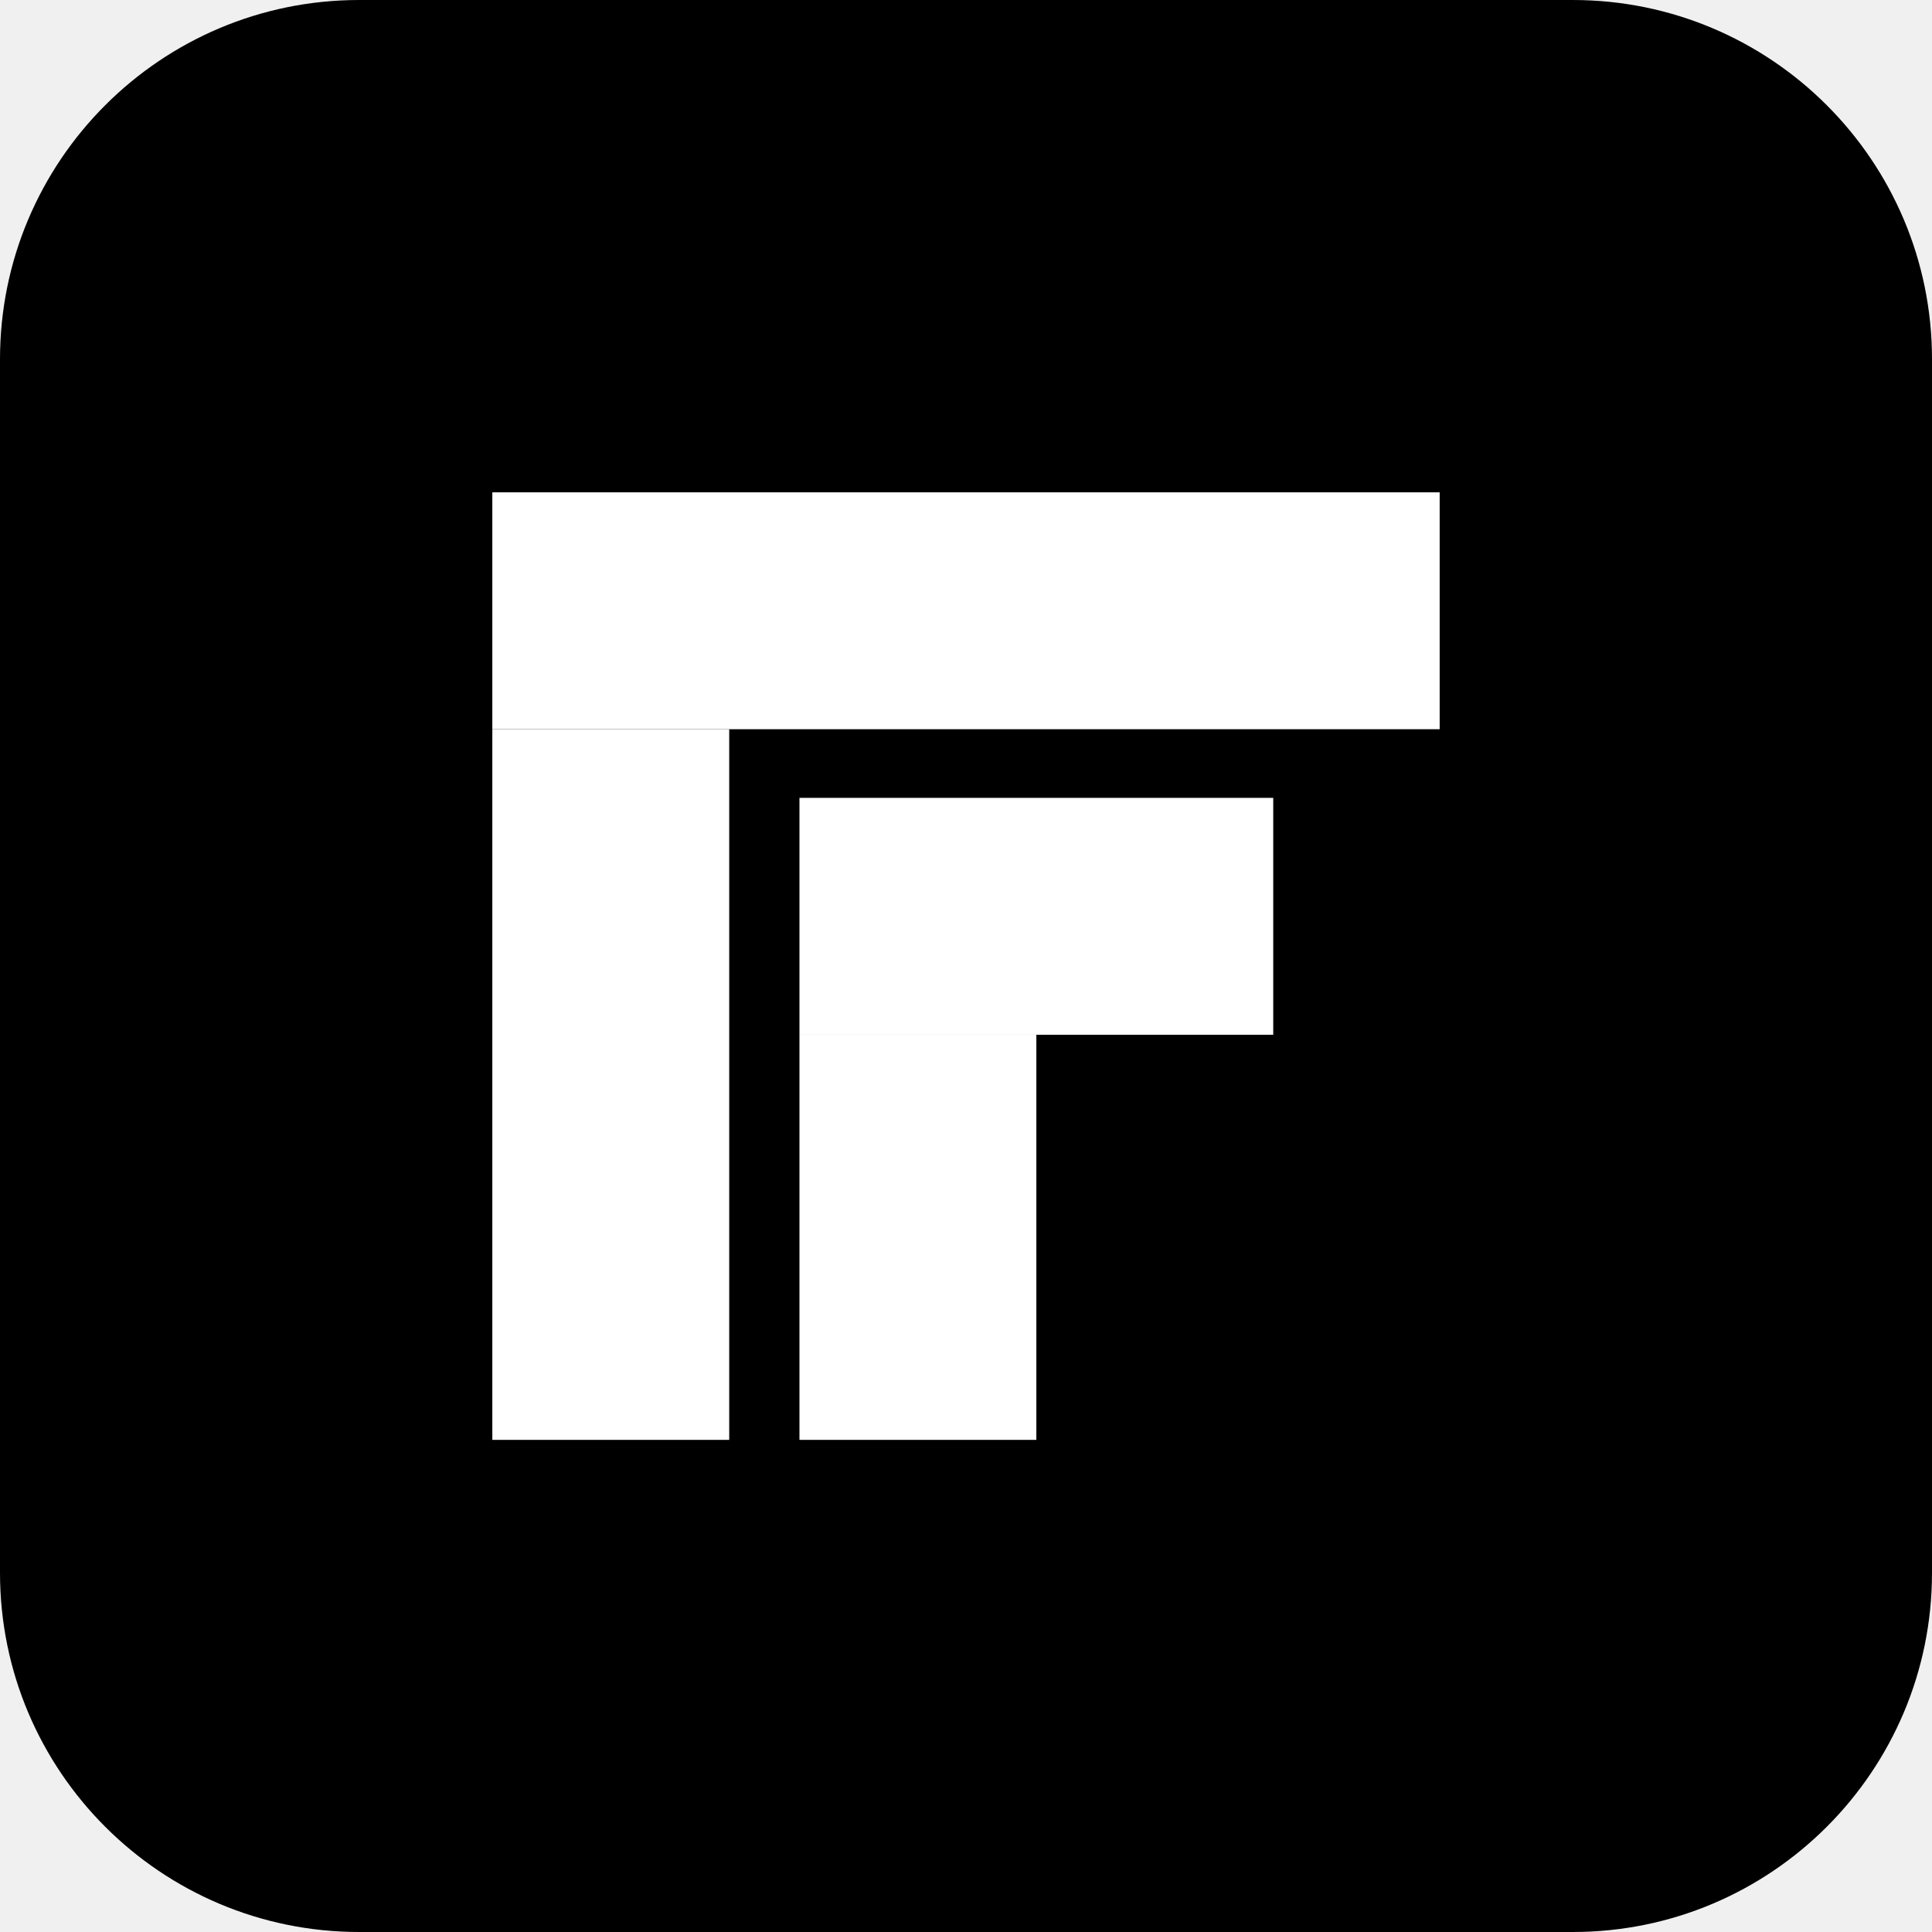
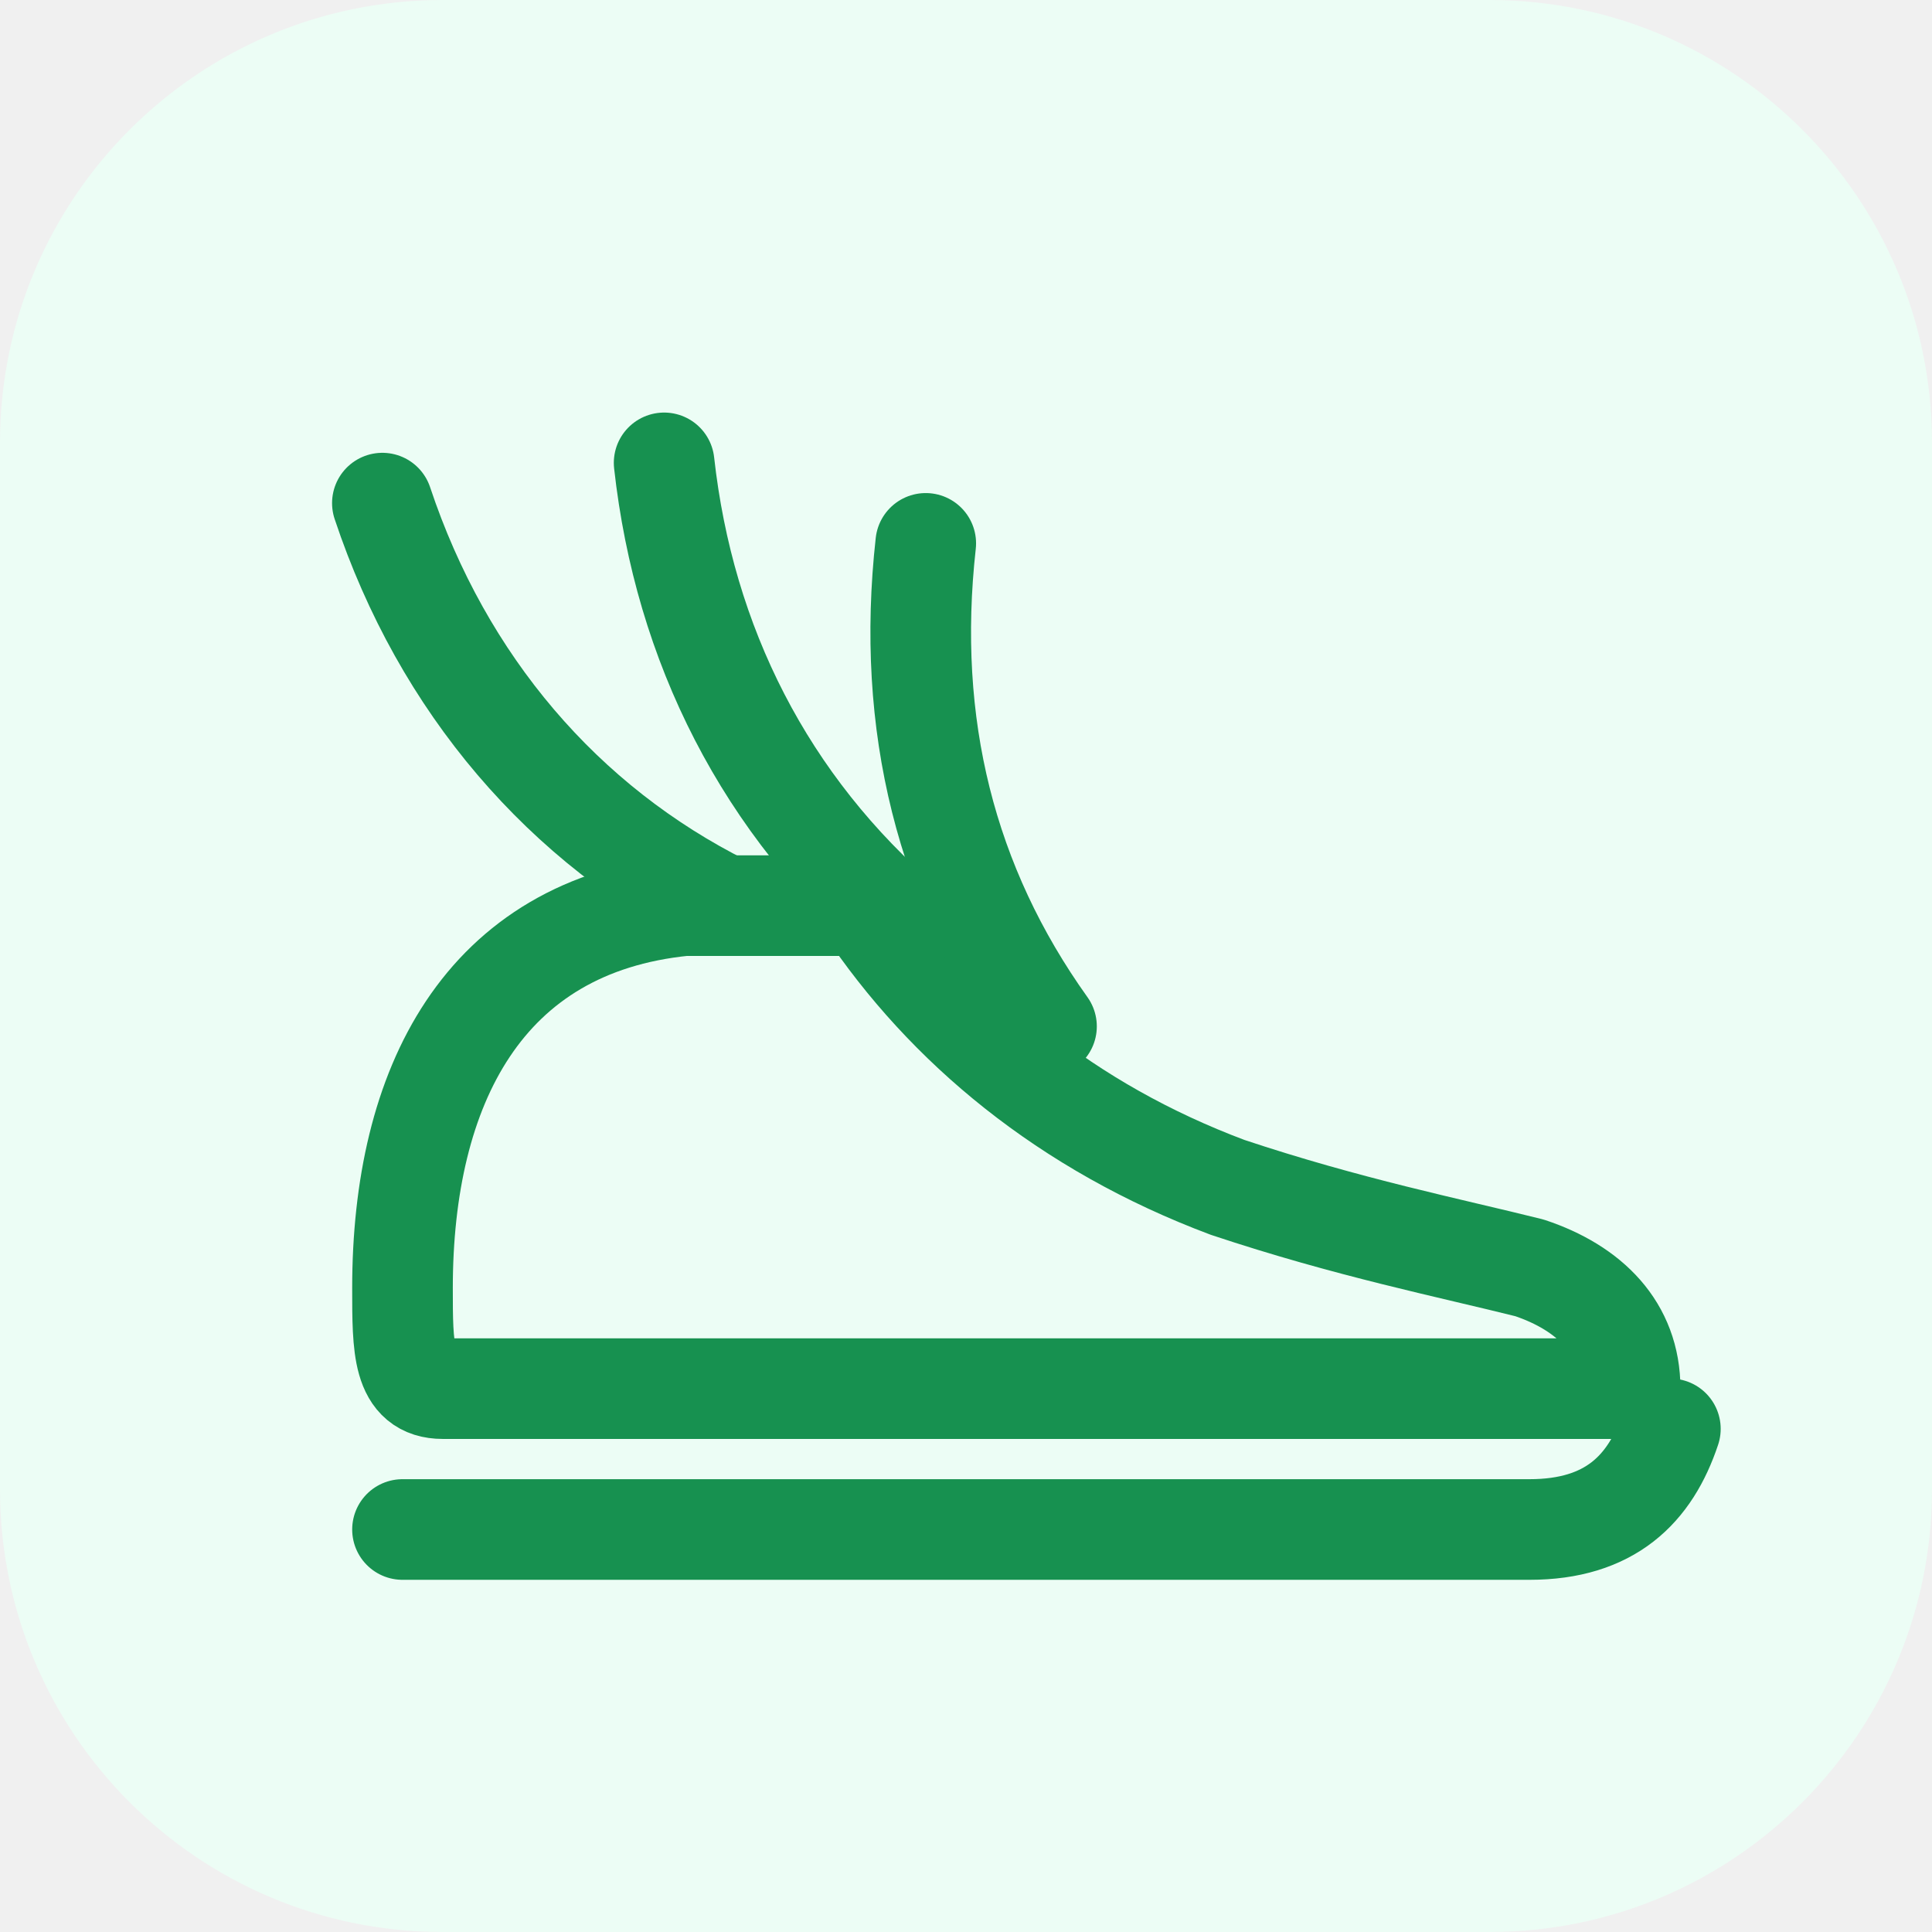
- <svg xmlns="http://www.w3.org/2000/svg" width="512" height="512" viewBox="0 0 96.81 96.81">
-   <rect width="96.81" height="96.81" rx="18" />
-   <g fill="#fff">
-     <rect x="24.67" y="24.67" width="47.47" height="11.87" />
-     <rect x="24.67" y="36.54" width="11.87" height="35.61" />
-     <rect x="40.06" y="39.98" width="23.74" height="11.87" />
-     <rect x="40.06" y="51.85" width="11.87" height="20.3" />
+ <svg xmlns="http://www.w3.org/2000/svg" viewBox="0 0 96 96" fill="none">
+   <rect width="96" height="96" rx="22" fill="#ECFDF5" />
+   <g stroke="#179150" stroke-width="5" stroke-linecap="round" stroke-linejoin="round" fill="none">
+     <path d="M20 64c0-10 4-18 14-19h9c4 6 10 11 18 14 6 2 11 3 15 4 3 1 5 3 5 6H22c-2 0-2-2-2-5Z" />
+     <path d="M20 76h56c4 0 6-2 7-5" />
+     <path d="M36 45C28 41 22 34 19 25" />
+     <path d="M45 46C38 40 34 32 33 23" />
+     <path d="M52 51C47 44 45 36 46 27" />
  </g>
</svg>
